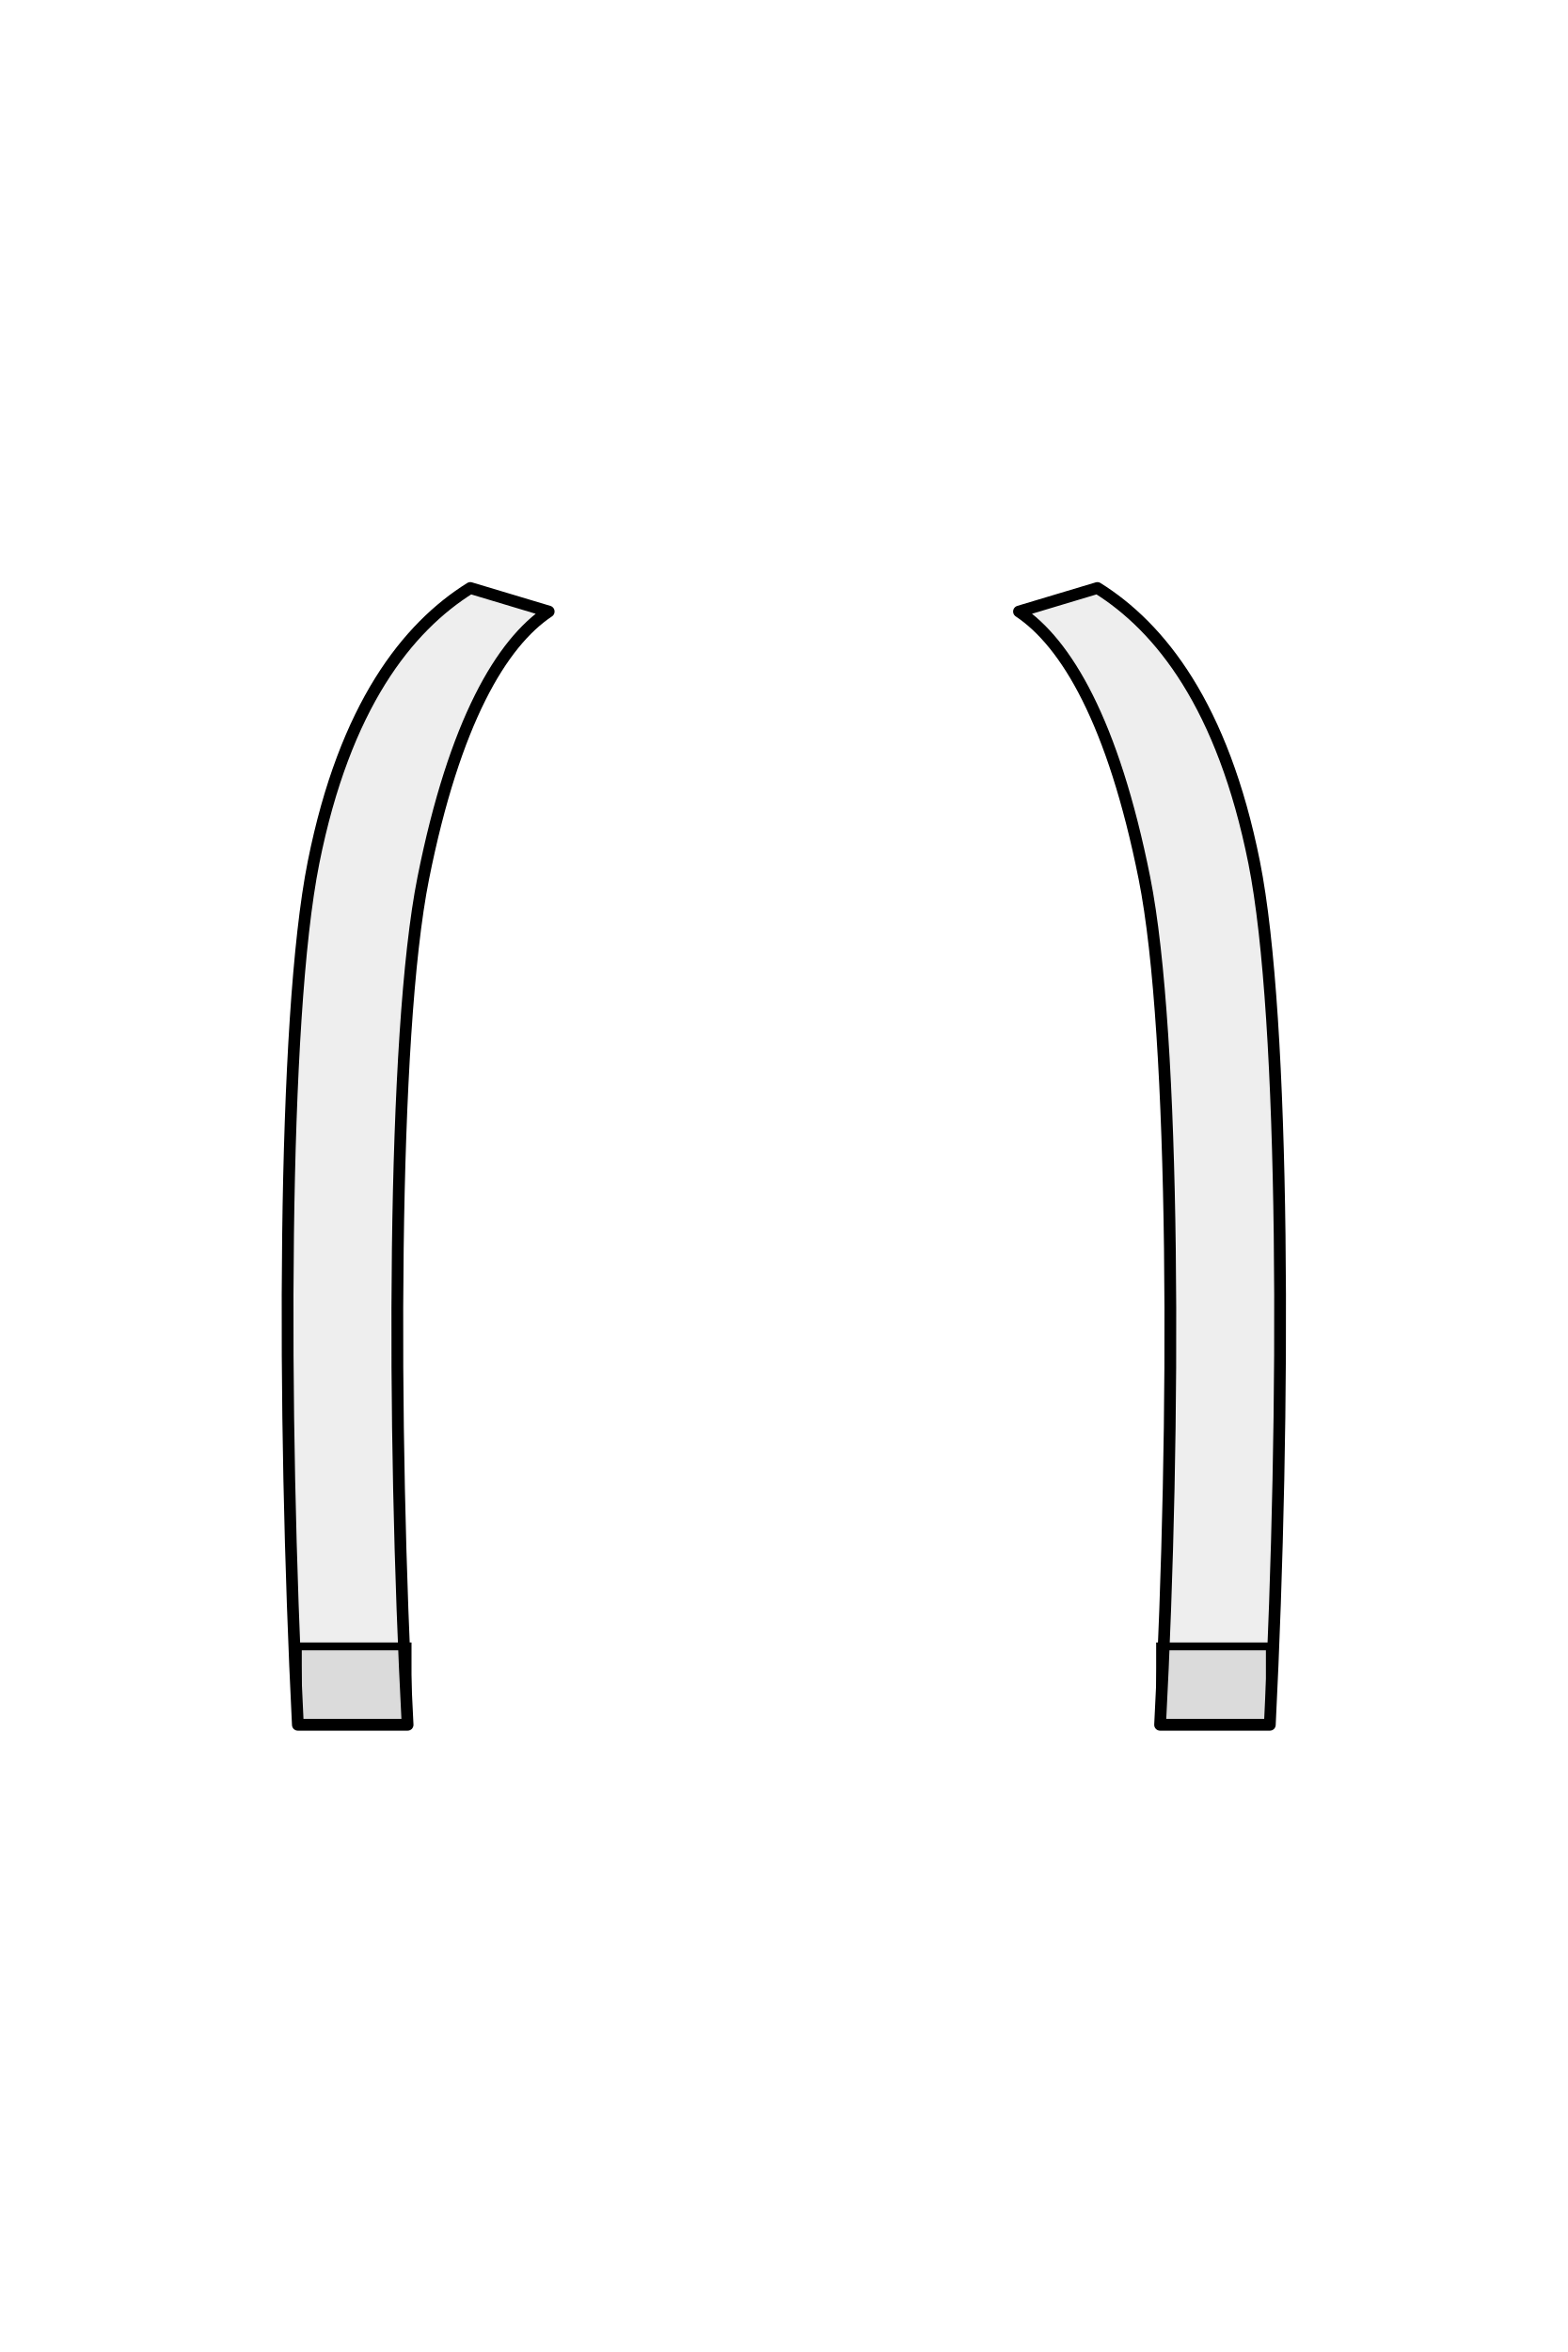
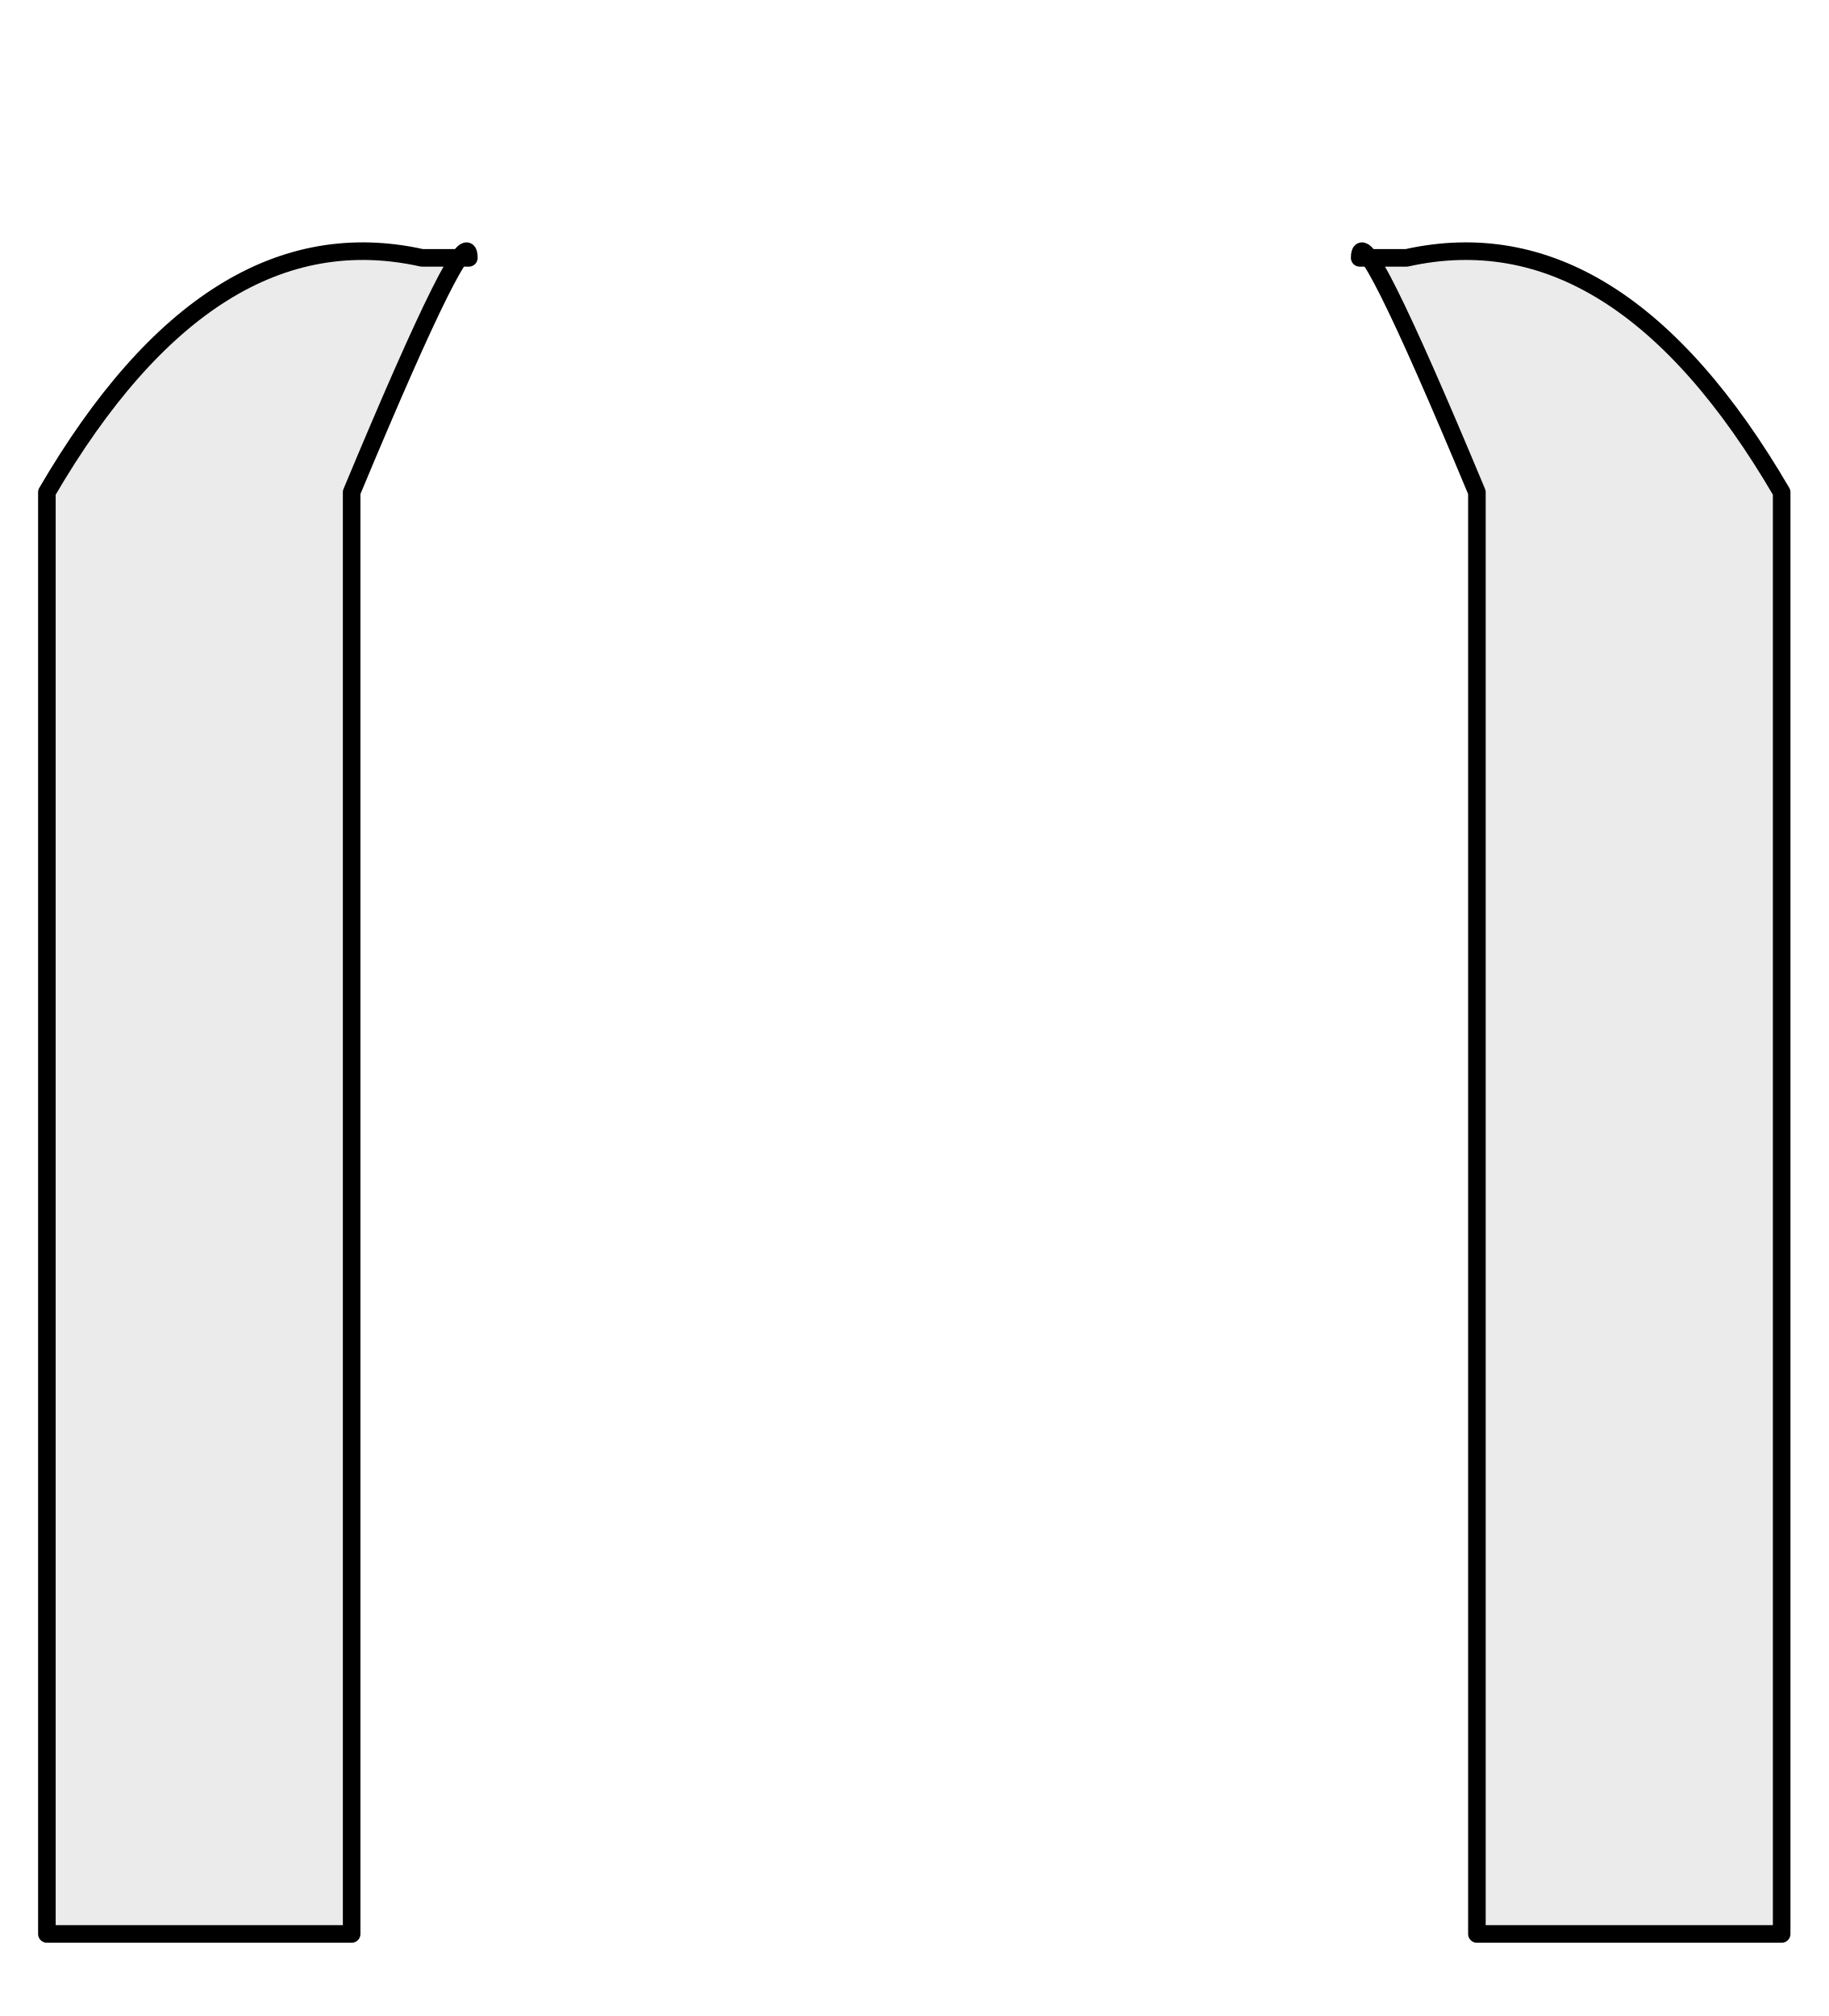
- <svg xmlns="http://www.w3.org/2000/svg" viewBox="0 0 200 300">
-   <path d="M60,75 C52,80 44,90 40,110 C36,130 36,180 38,220 L52,220 C50,182 50,132 54,112 C58,92 64,82 70,78 Z" fill="currentColor" fill-opacity="0.07" stroke="currentColor" stroke-width="1.5" stroke-linecap="round" stroke-linejoin="round" />
-   <path d="M140,75 C148,80 156,90 160,110 C164,130 164,180 162,220 L148,220 C150,182 150,132 146,112 C142,92 136,82 130,78 Z" fill="currentColor" fill-opacity="0.07" stroke="currentColor" stroke-width="1.5" stroke-linecap="round" stroke-linejoin="round" />
-   <path d="M38,210 L52,210 L52,220 L38,220 Z" fill="currentColor" fill-opacity="0.08" stroke="currentColor" stroke-width="1" />
-   <path d="M148,210 L162,210 L162,220 L148,220 Z" fill="currentColor" fill-opacity="0.08" stroke="currentColor" stroke-width="1" />
+ <svg xmlns="http://www.w3.org/2000/svg" viewBox="22 40 156 172">
+   <path d="M58,62 Q40,58 26,82 L26,205 L52,205 L52,82 Q62,58 62,62 Z" fill="currentColor" fill-opacity="0.08" stroke="currentColor" stroke-width="1.5" stroke-linejoin="round" />
+   <path d="M142,62 Q160,58 174,82 L174,205 L148,205 L148,82 Q138,58 138,62 Z" fill="currentColor" fill-opacity="0.08" stroke="currentColor" stroke-width="1.5" stroke-linejoin="round" />
+   <line x1="52" y1="82" x2="52" y2="205" stroke="currentColor" stroke-width="0.75" stroke-dasharray="4,3" />
+   <line x1="148" y1="82" x2="148" y2="205" stroke="currentColor" stroke-width="0.75" stroke-dasharray="4,3" />
</svg>
